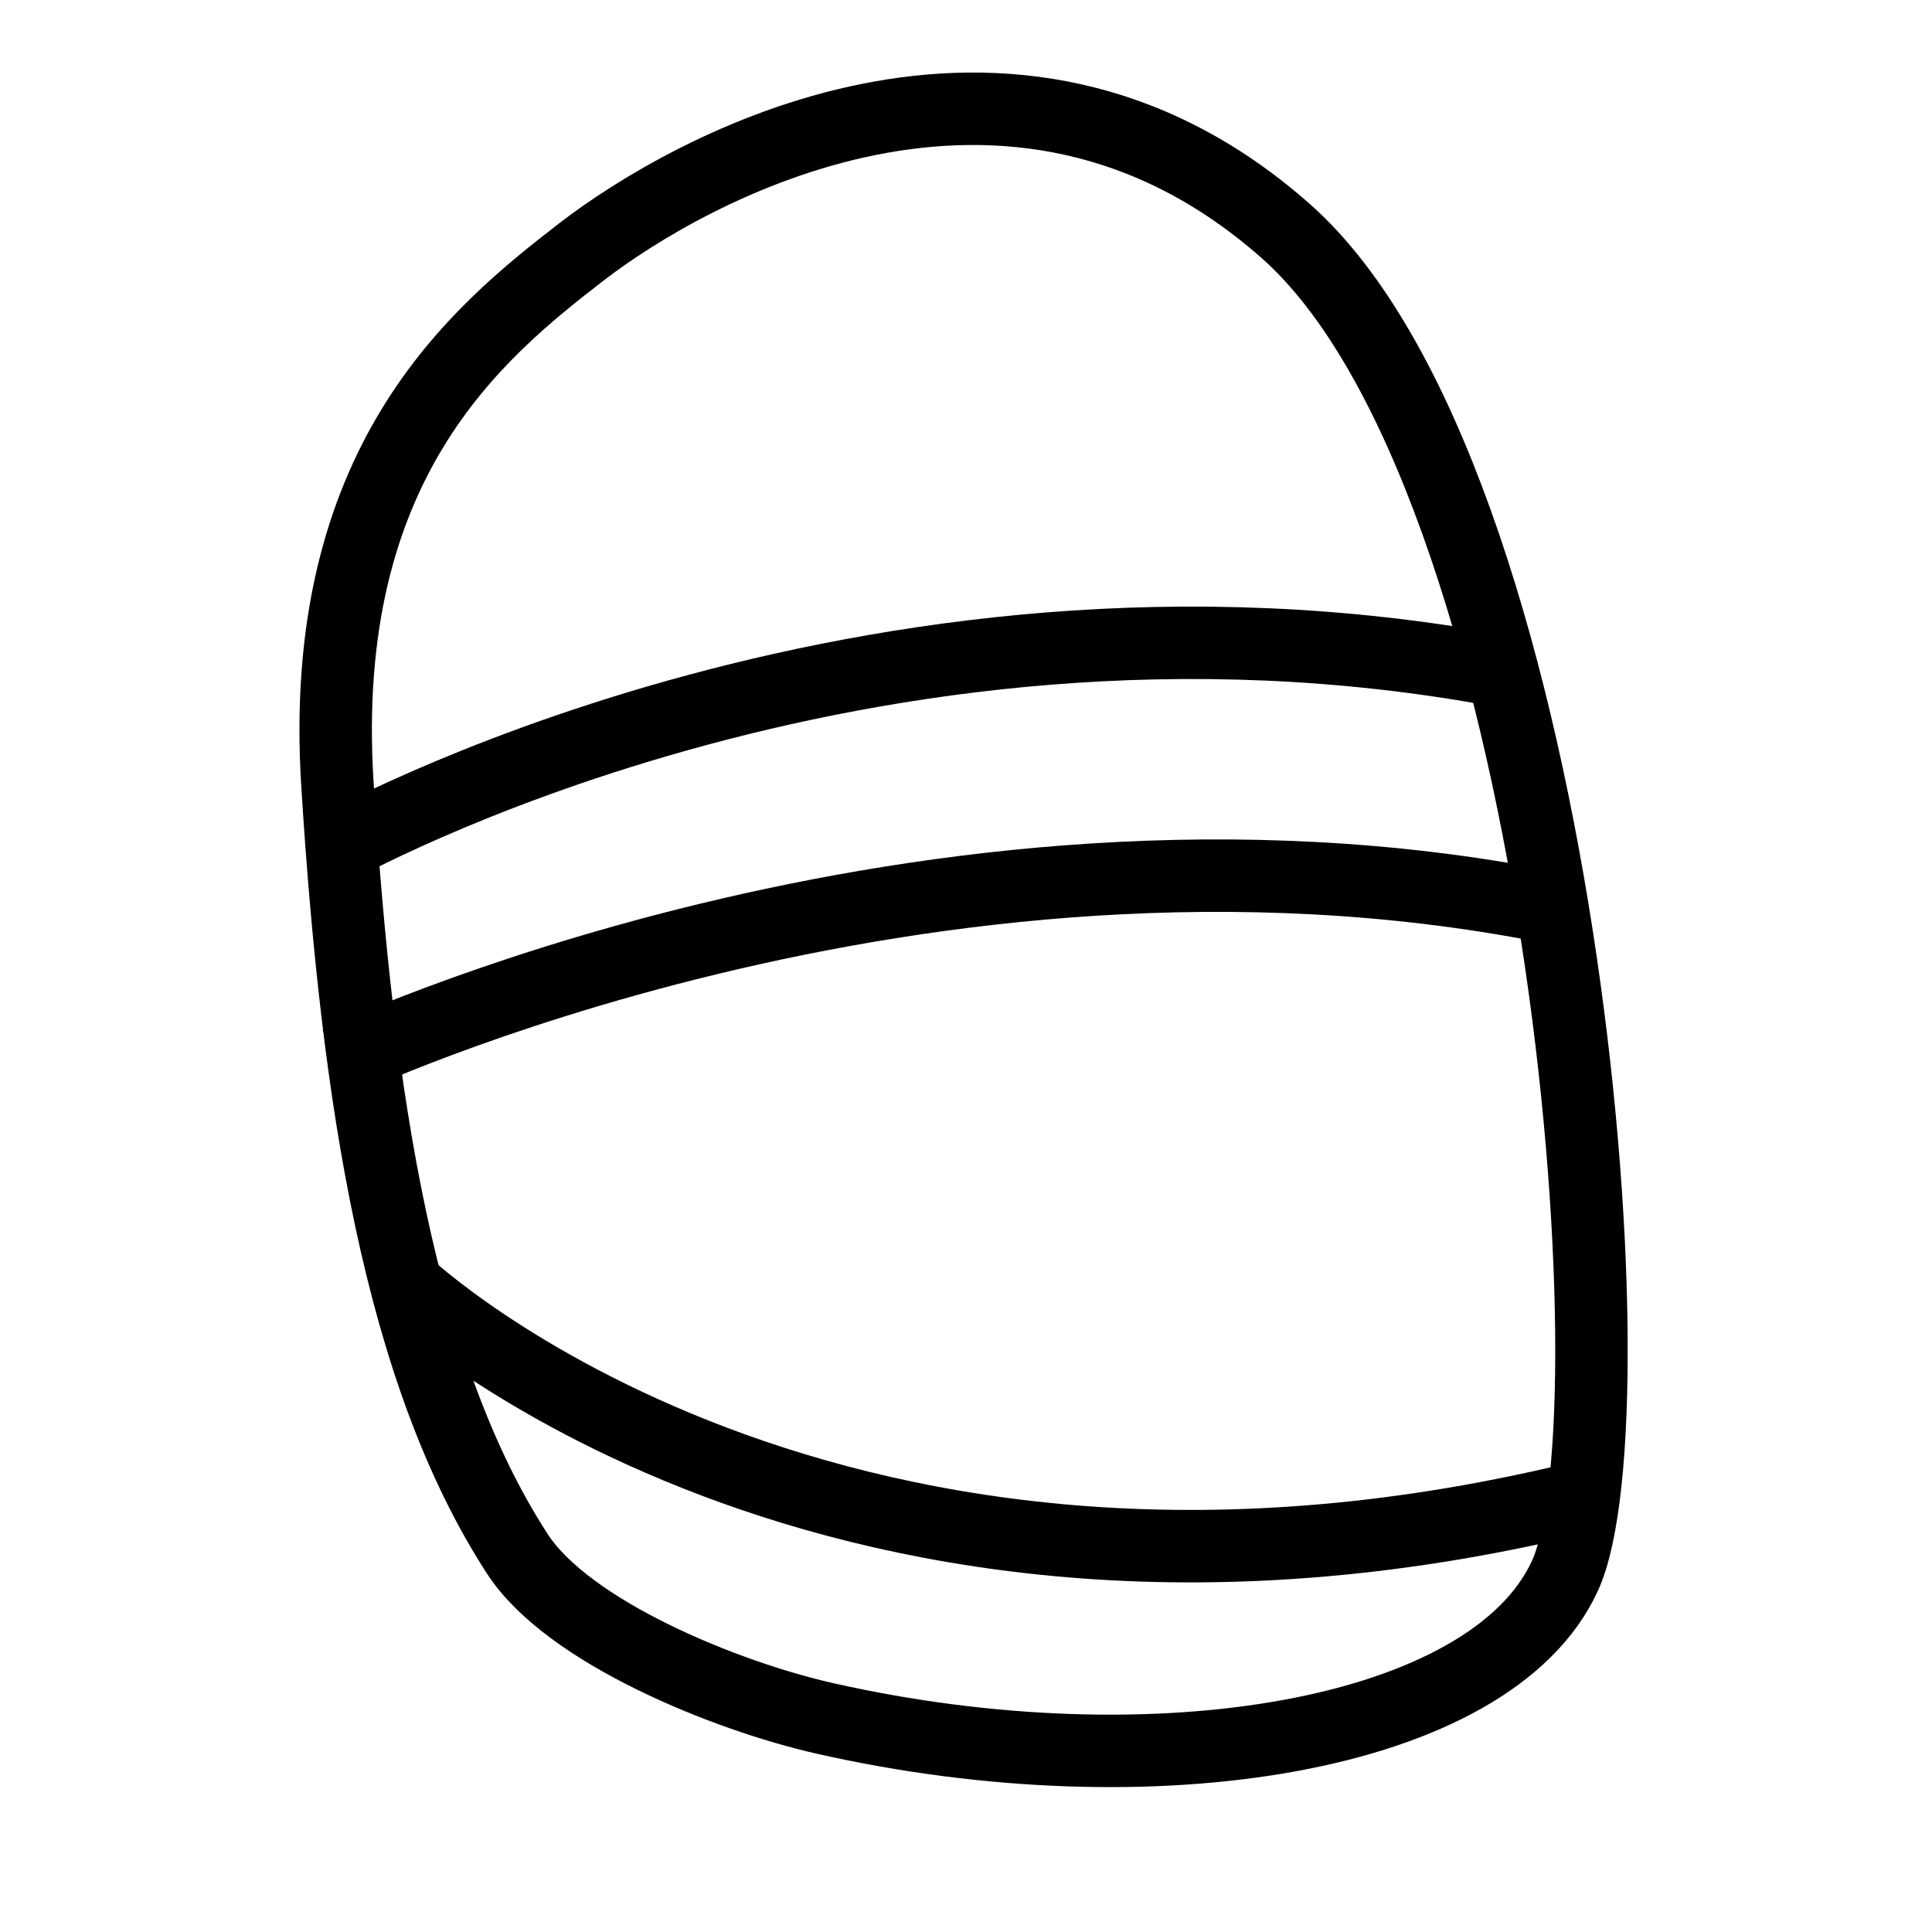
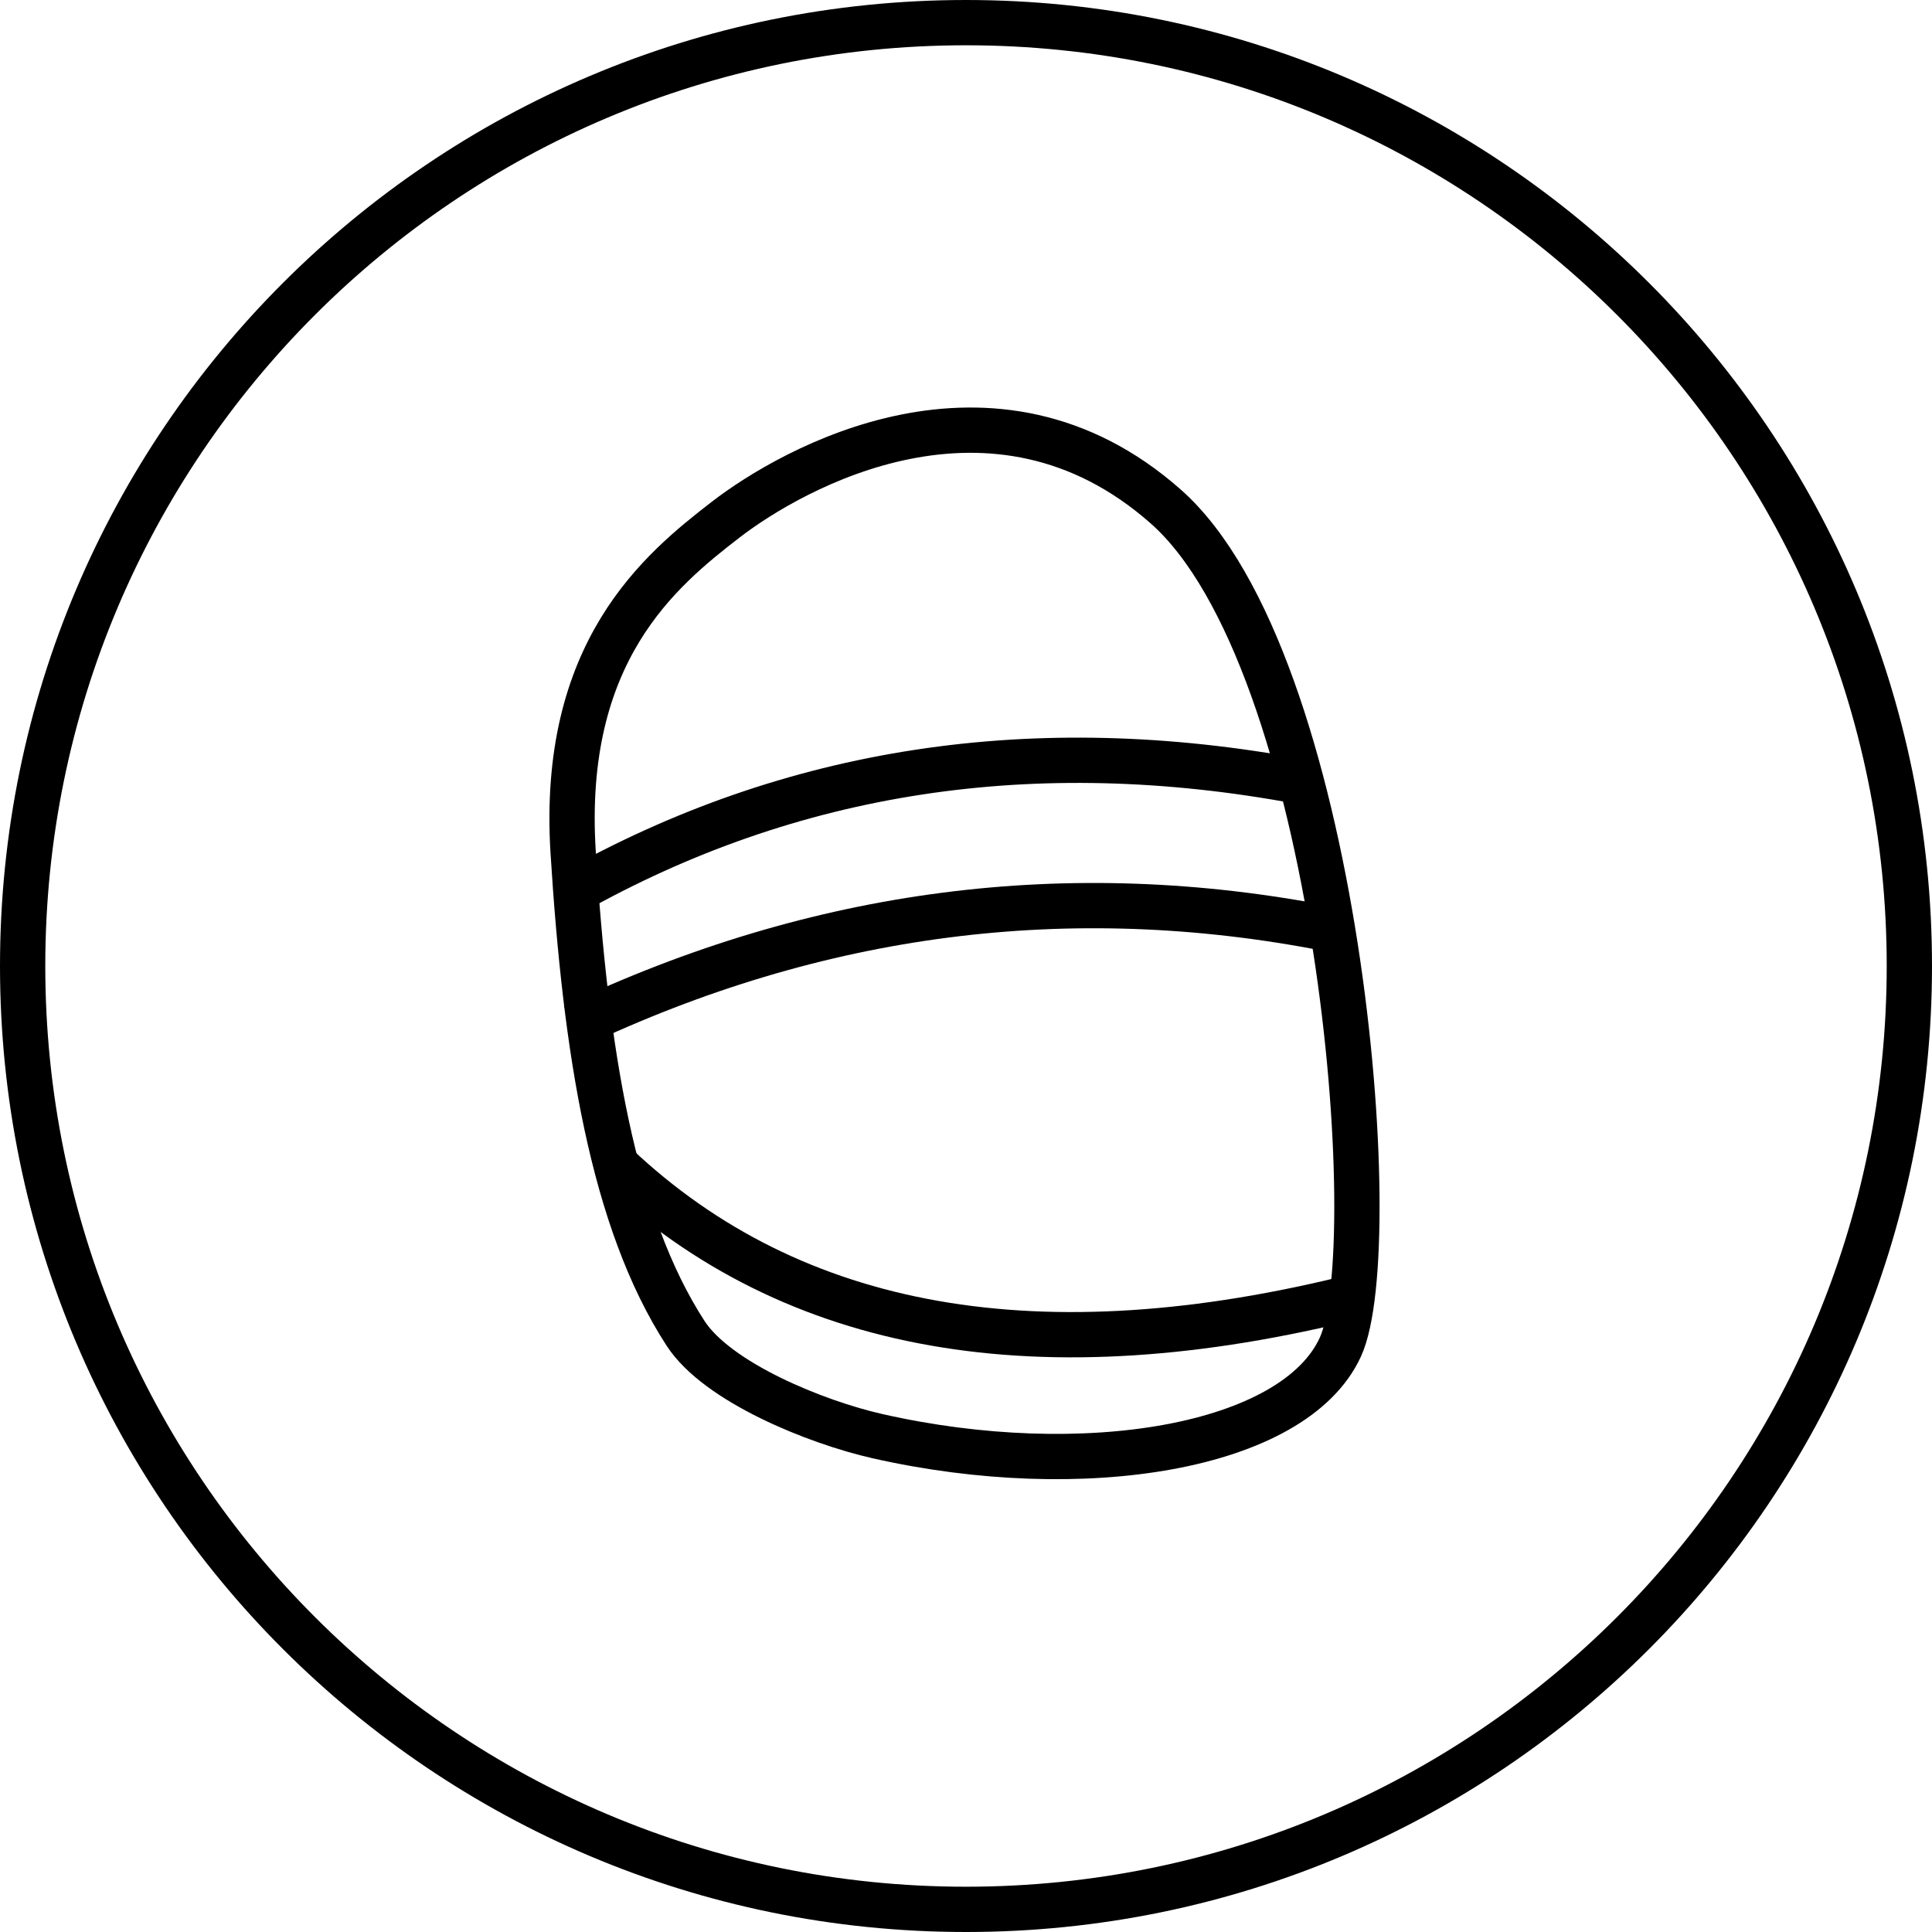
- <svg xmlns="http://www.w3.org/2000/svg" id="img_BeautyDevice_80" width="80" height="80" viewBox="0 0 80 80">
-   <rect id="Rectangle" width="80" height="80" fill="none" />
-   <g id="ic" transform="translate(13 4)">
-     <path id="Path" d="M10.177,5.93C5.83,9.286-.759,14.681.071,27.955c.817,13.06,2.59,24.392,7.448,31.882,2.1,3.245,8.635,5.889,12.718,6.814,13.619,3.086,27.591.778,30.66-5.892s-.108-45.585-11.566-55.7S14.523,2.574,10.177,5.93Z" transform="translate(0.9 0.5)" fill="none" stroke="#000" stroke-miterlimit="10" stroke-width="3" />
-     <path id="Path-2" data-name="Path" d="M0,0S17.3,16.894,48.981,9.5" transform="matrix(1, -0.017, 0.017, 1, 3.823, 49.209)" fill="none" stroke="#000" stroke-miterlimit="10" stroke-width="3" />
-     <path id="Path-3" data-name="Path" d="M0,8S24.241-3.5,50,1.533" transform="translate(1 32)" fill="none" stroke="#000" stroke-miterlimit="10" stroke-width="3" />
-     <path id="Path-4" data-name="Path" d="M0,10S21.412-3.058,48,.935" transform="matrix(0.999, 0.035, -0.035, 0.999, 1.189, 21.165)" fill="none" stroke="#000" stroke-miterlimit="10" stroke-width="3" />
+ <svg xmlns="http://www.w3.org/2000/svg" width="64" height="64" viewBox="0 0 64 64">
+   <g fill="none" fill-rule="evenodd">
+     <g stroke="#000" stroke-width="1.5">
+       <g>
+         <g>
+           <g>
+             <g transform="translate(-128 -3153) translate(128 414) translate(0 2739)">
+               <rect width="62.5" height="62.5" x=".75" y=".75" rx="31.25" />
+             </g>
+             <g>
+               <g>
+                 <path d="M6.038 3.215C3.865 4.893.571 7.591.986 14.227c.408 6.53 1.295 12.196 3.724 15.941 1.052 1.622 4.317 2.945 6.359 3.407 6.81 1.543 13.795.39 15.33-2.946 1.534-3.335-.054-22.792-5.783-27.851-5.729-5.06-12.404-1.241-14.578.437z" transform="translate(-128 -3153) translate(128 414) translate(0 2739) translate(12 12) translate(6 2)" />
+                 <path d="M2.46 24.39c5.769 5.632 13.932 7.216 24.491 4.752" transform="translate(-128 -3153) translate(128 414) translate(0 2739) translate(12 12) translate(6 2) rotate(-1 14.706 27.329)" />
+                 <path d="M1 20c8.08-3.834 16.414-4.912 25-3.234" transform="translate(-128 -3153) translate(128 414) translate(0 2739) translate(12 12) translate(6 2)" />
+                 <path d="M1 16c7.137-4.353 15.137-5.864 24-4.532" transform="translate(-128 -3153) translate(128 414) translate(0 2739) translate(12 12) translate(6 2) rotate(2 13 13.5)" />
+               </g>
+             </g>
+           </g>
+         </g>
+       </g>
+     </g>
  </g>
</svg>
